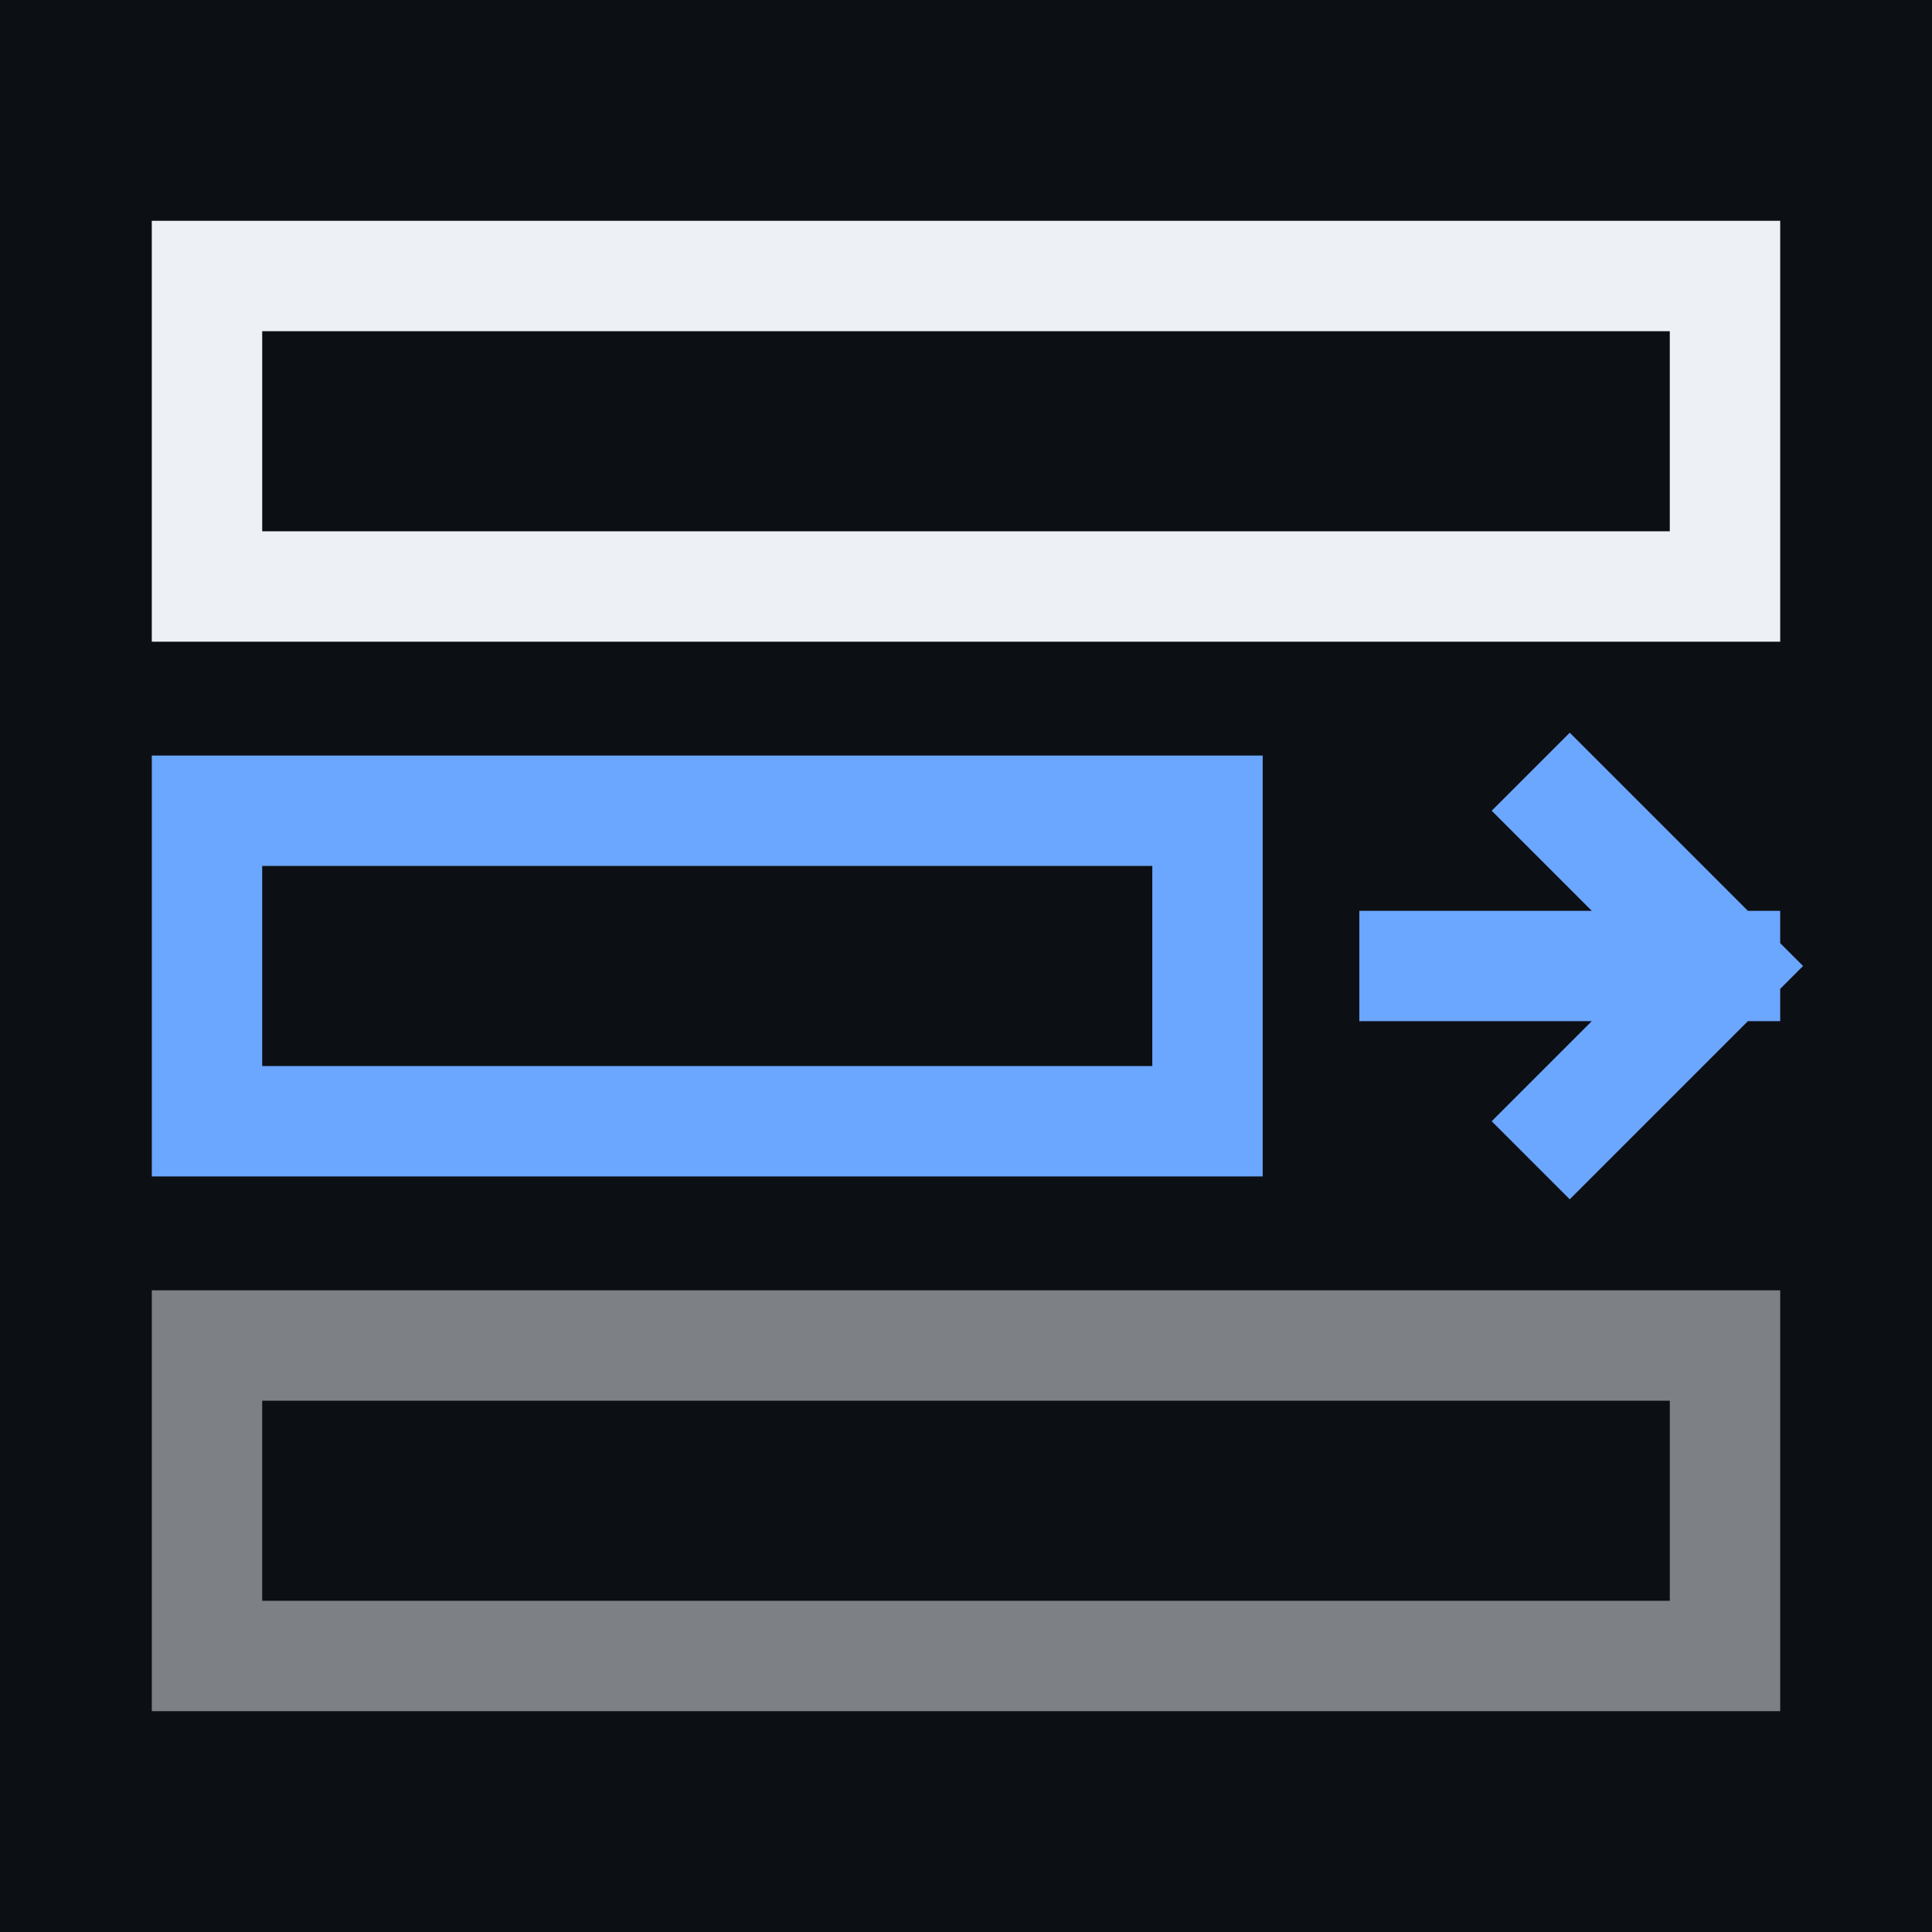
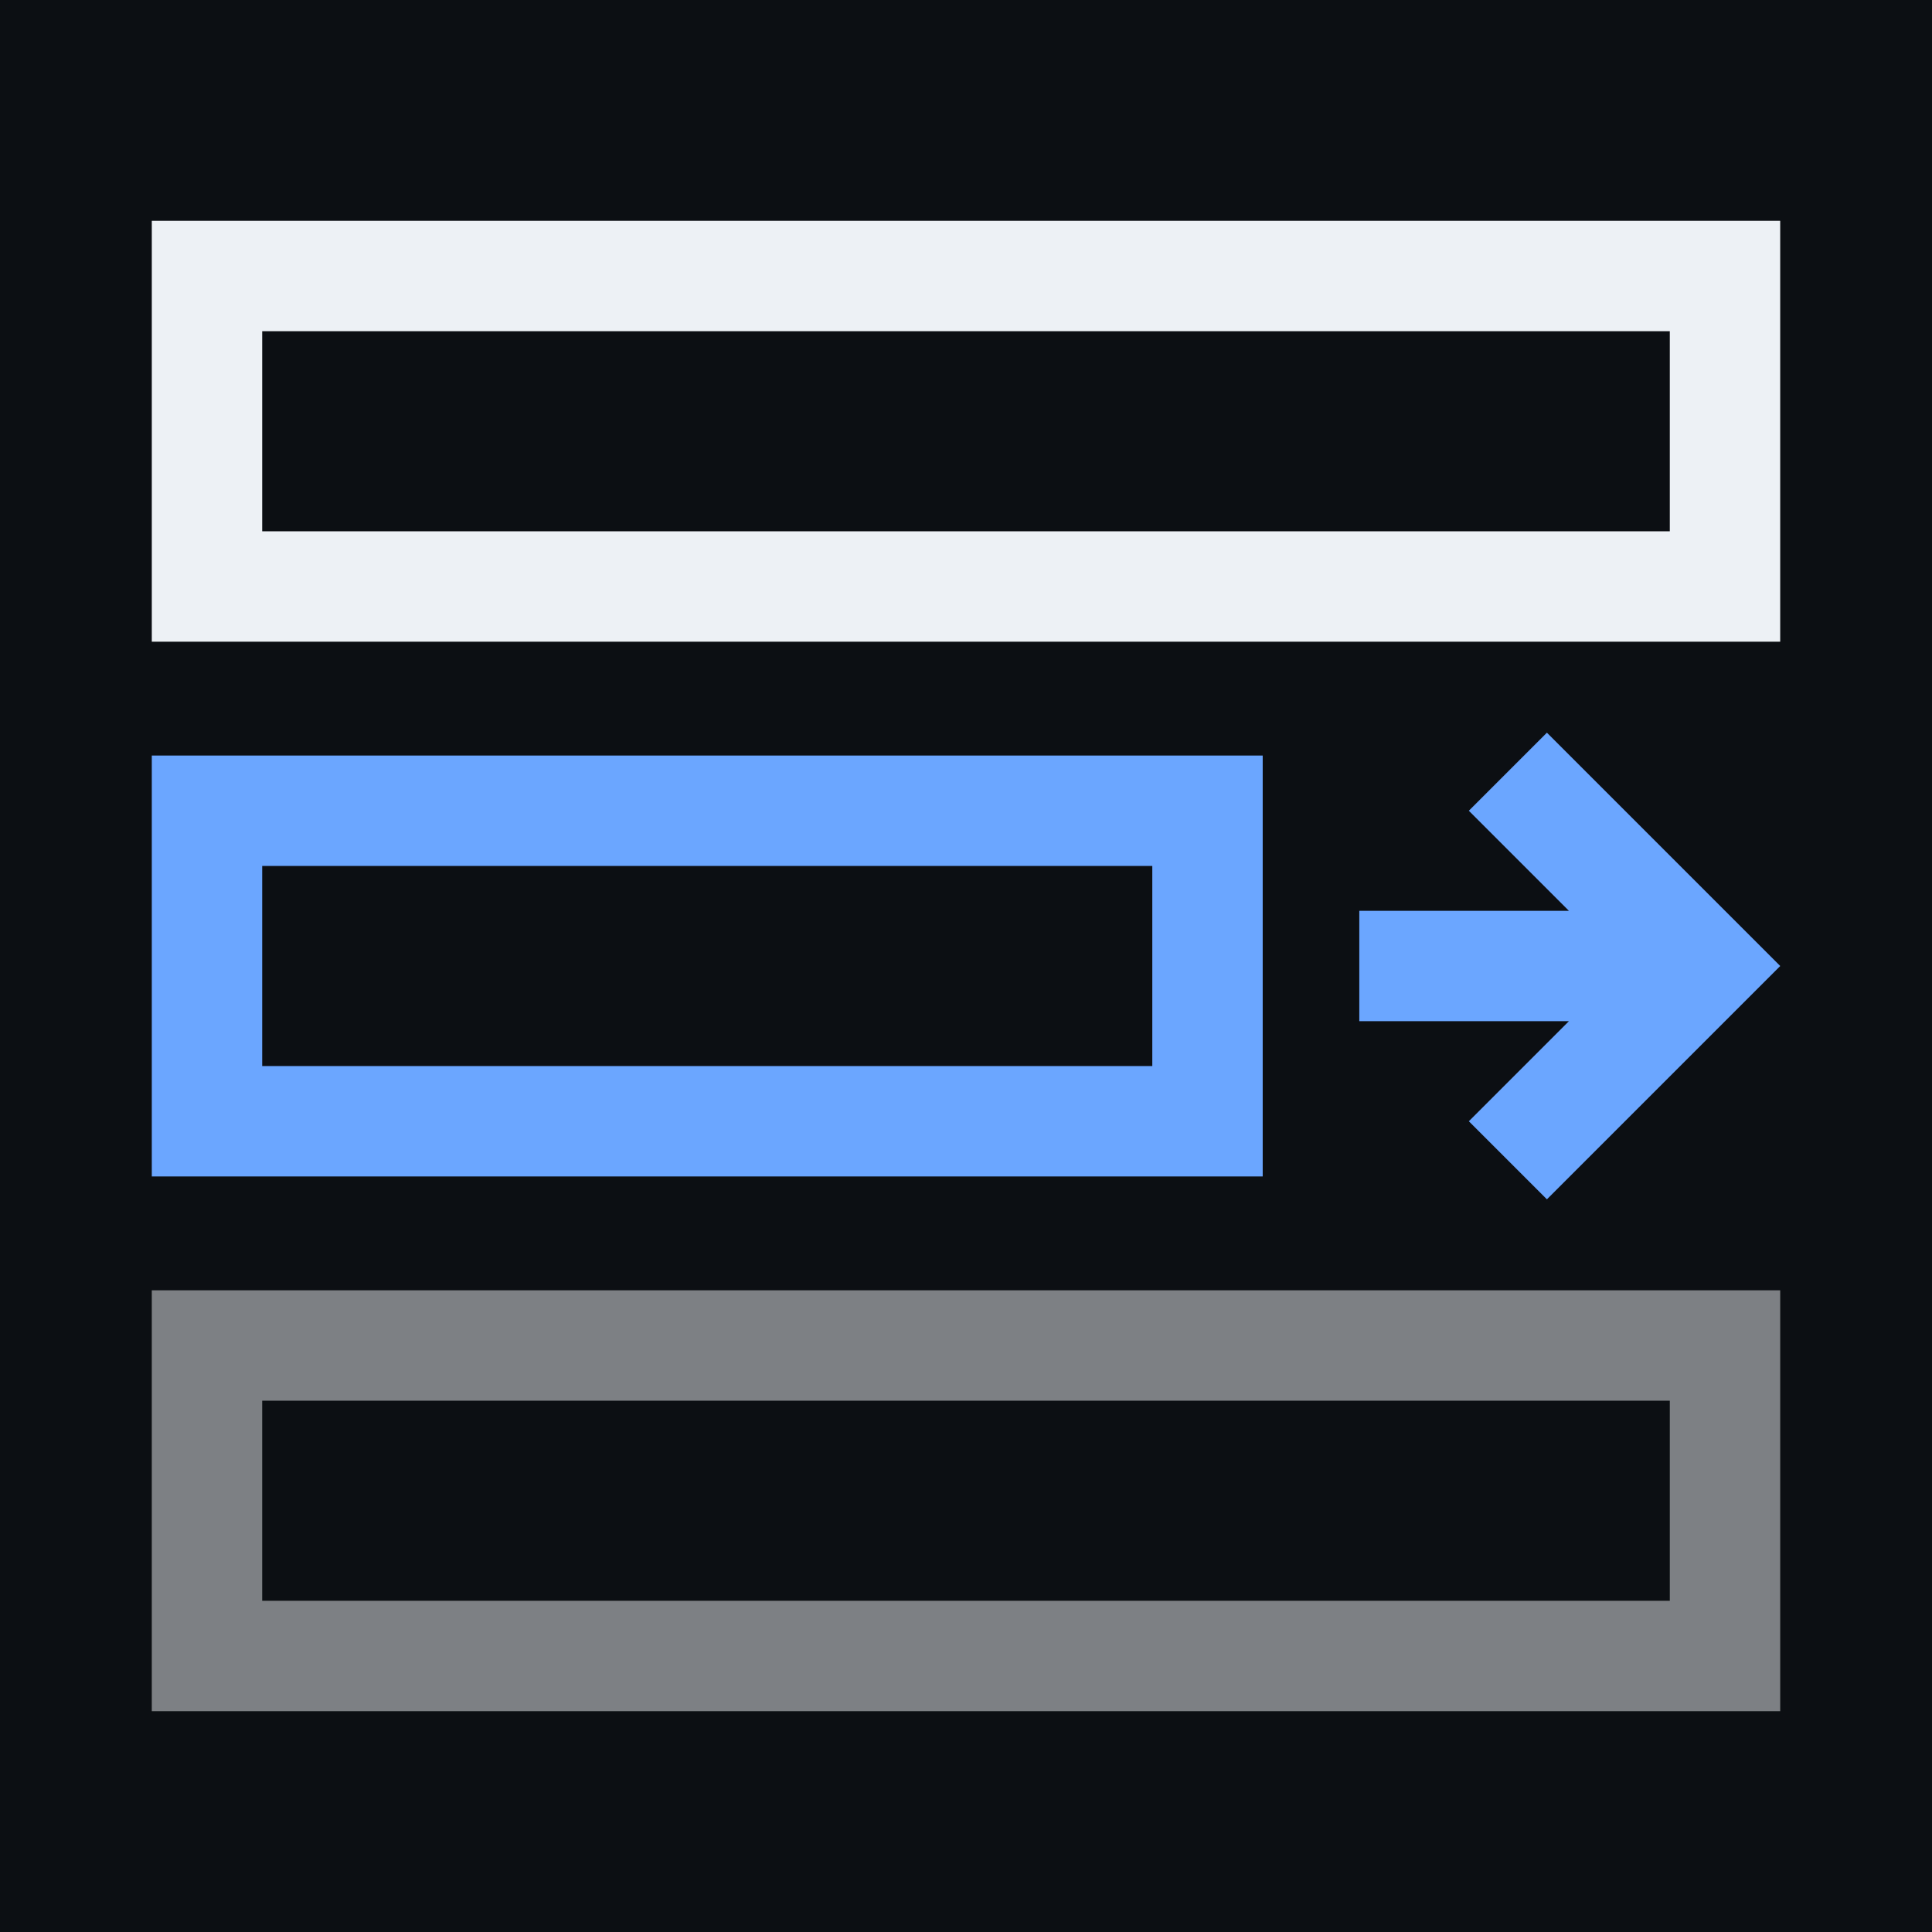
<svg xmlns="http://www.w3.org/2000/svg" viewBox="0 0 28 28" fill="none">
  <rect width="28" height="28" fill="#0c0f13" />
  <rect x="3" y="4" width="22" height="4.5" stroke="#edf1f5" stroke-width="1.6" />
  <rect x="3" y="11.75" width="14.5" height="4.5" stroke="#6ba6ff" stroke-width="1.6" />
-   <path d="M20.5 14H25M22.75 11.75L25 14L22.75 16.25" stroke="#6ba6ff" stroke-width="1.6" stroke-linecap="square" />
+   <path d="M20.5 14H24M22.419 11.75L24.669 14L22.419 16.25" stroke="#6ba6ff" stroke-width="1.6" stroke-linecap="square" />
  <rect x="3" y="19.5" width="22" height="4.5" stroke="#edf1f5" stroke-width="1.6" opacity="0.5" />
</svg>
